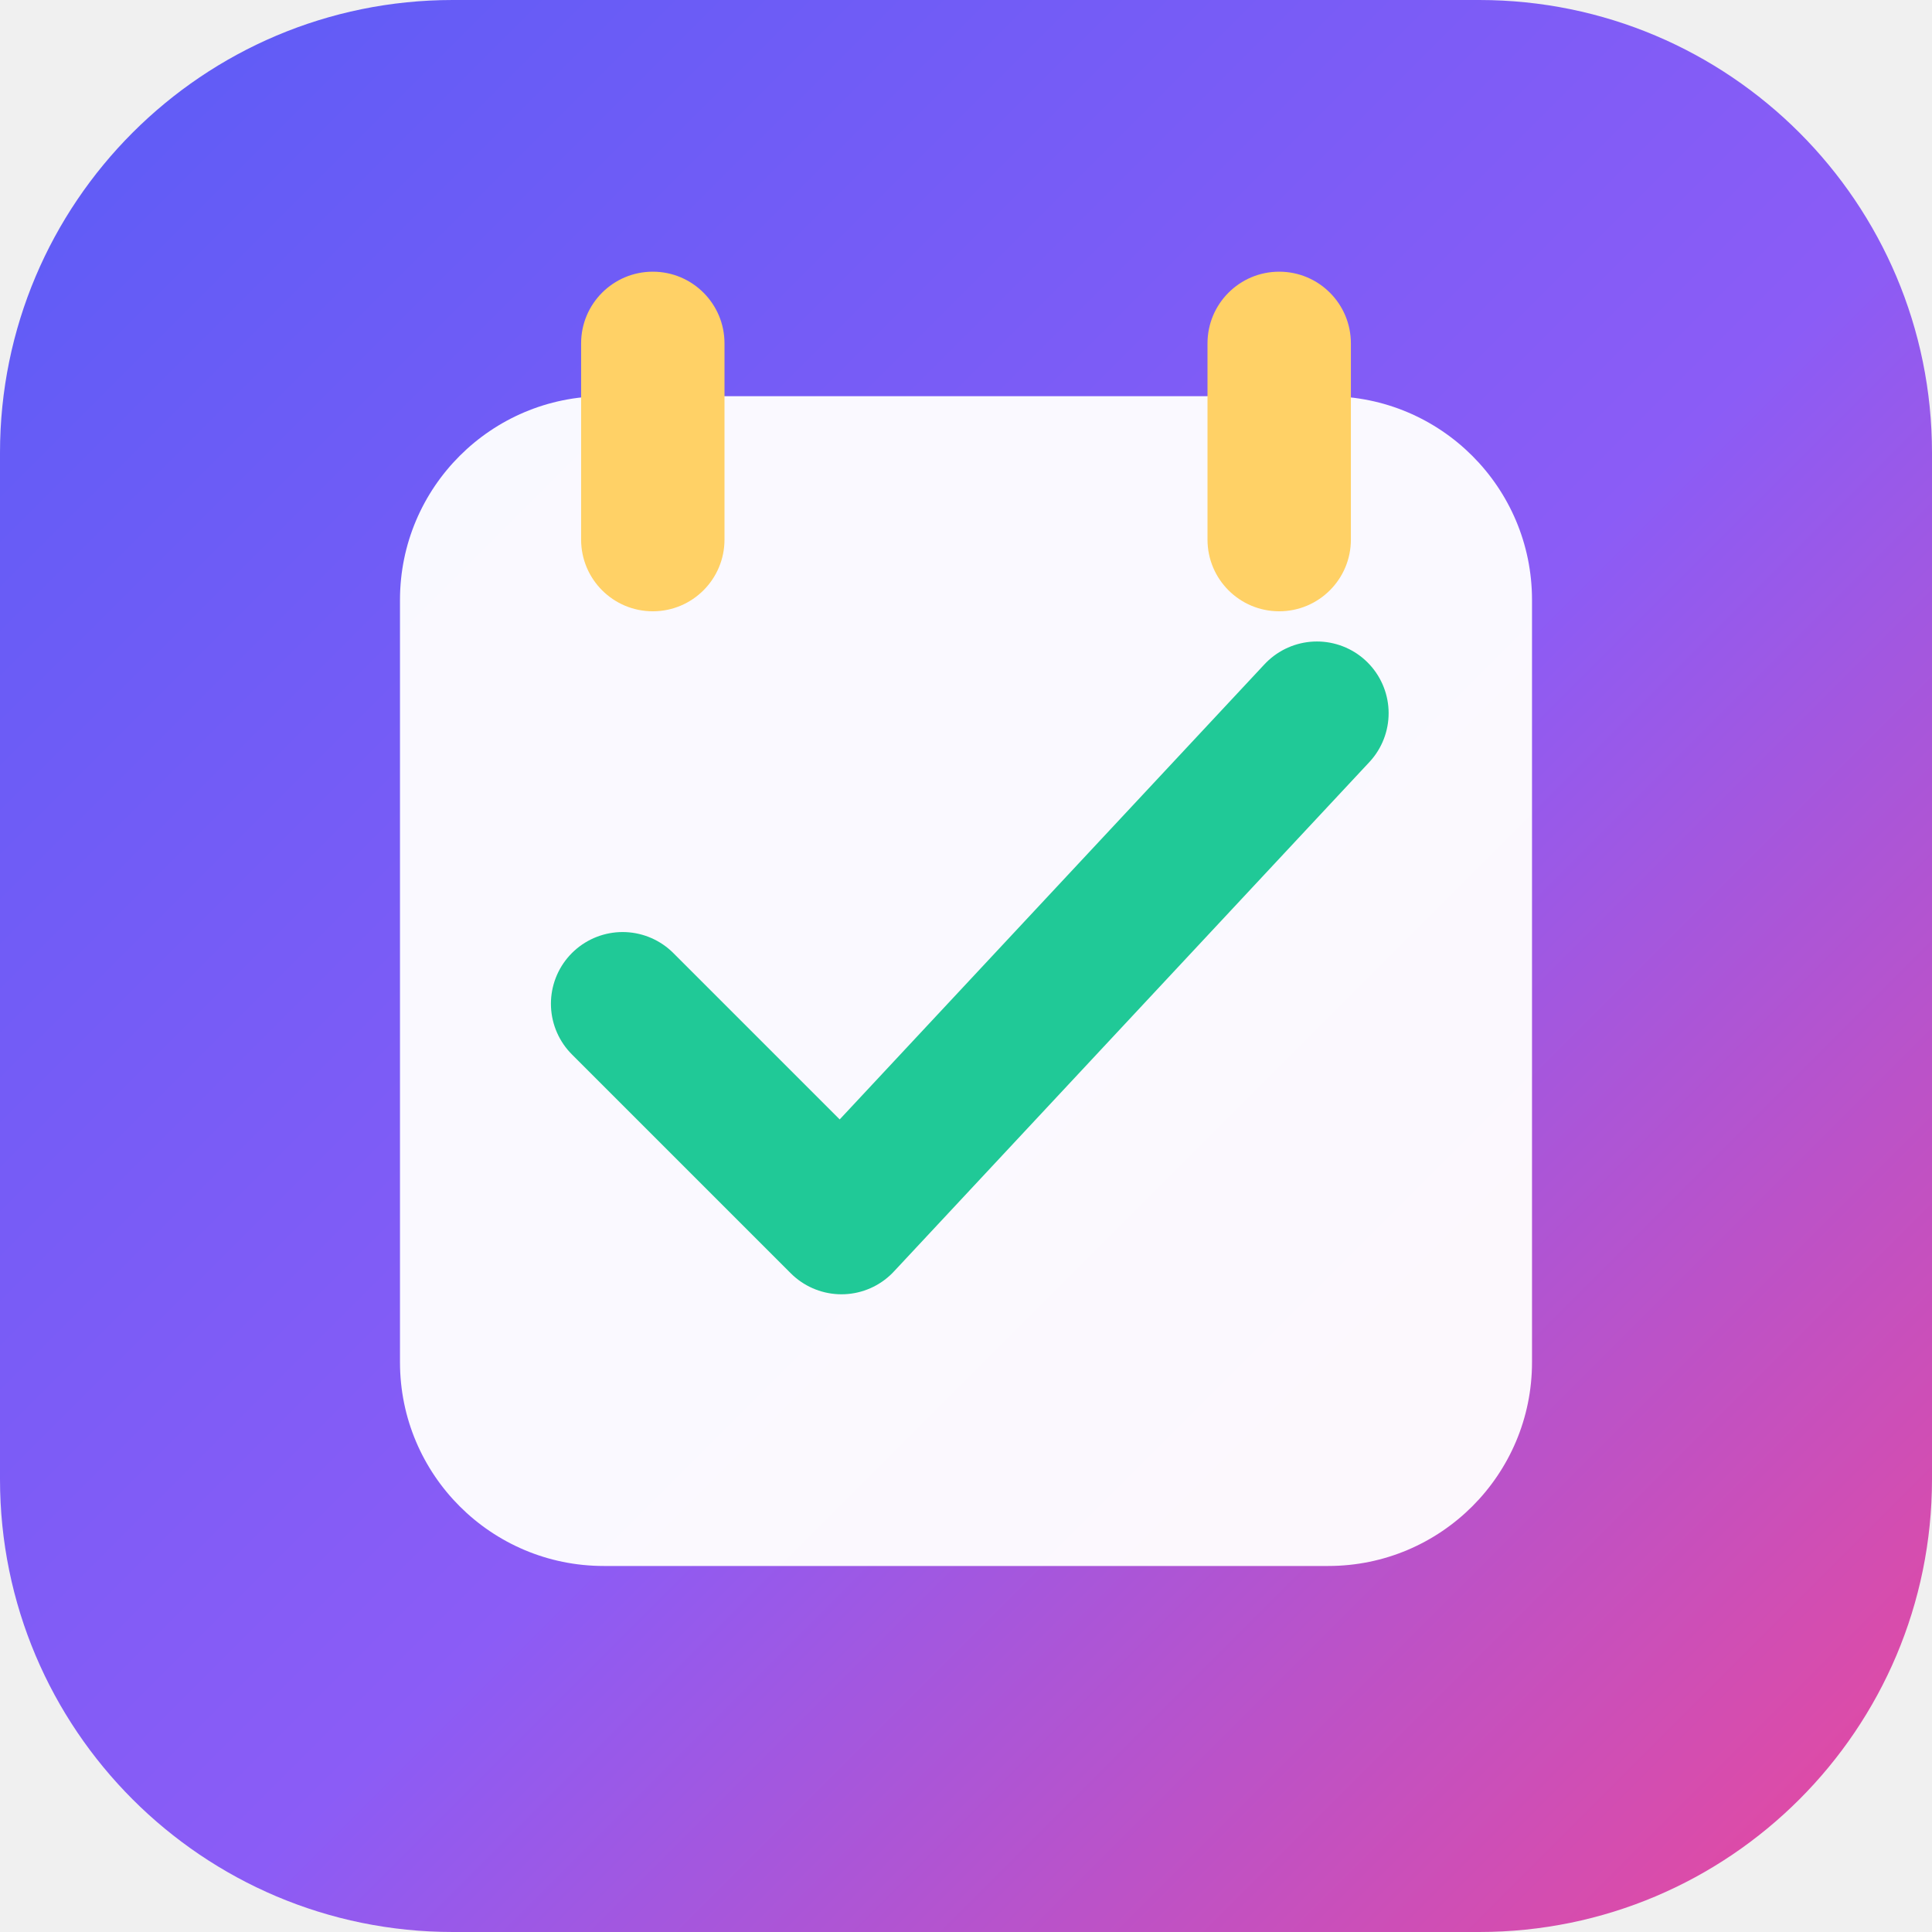
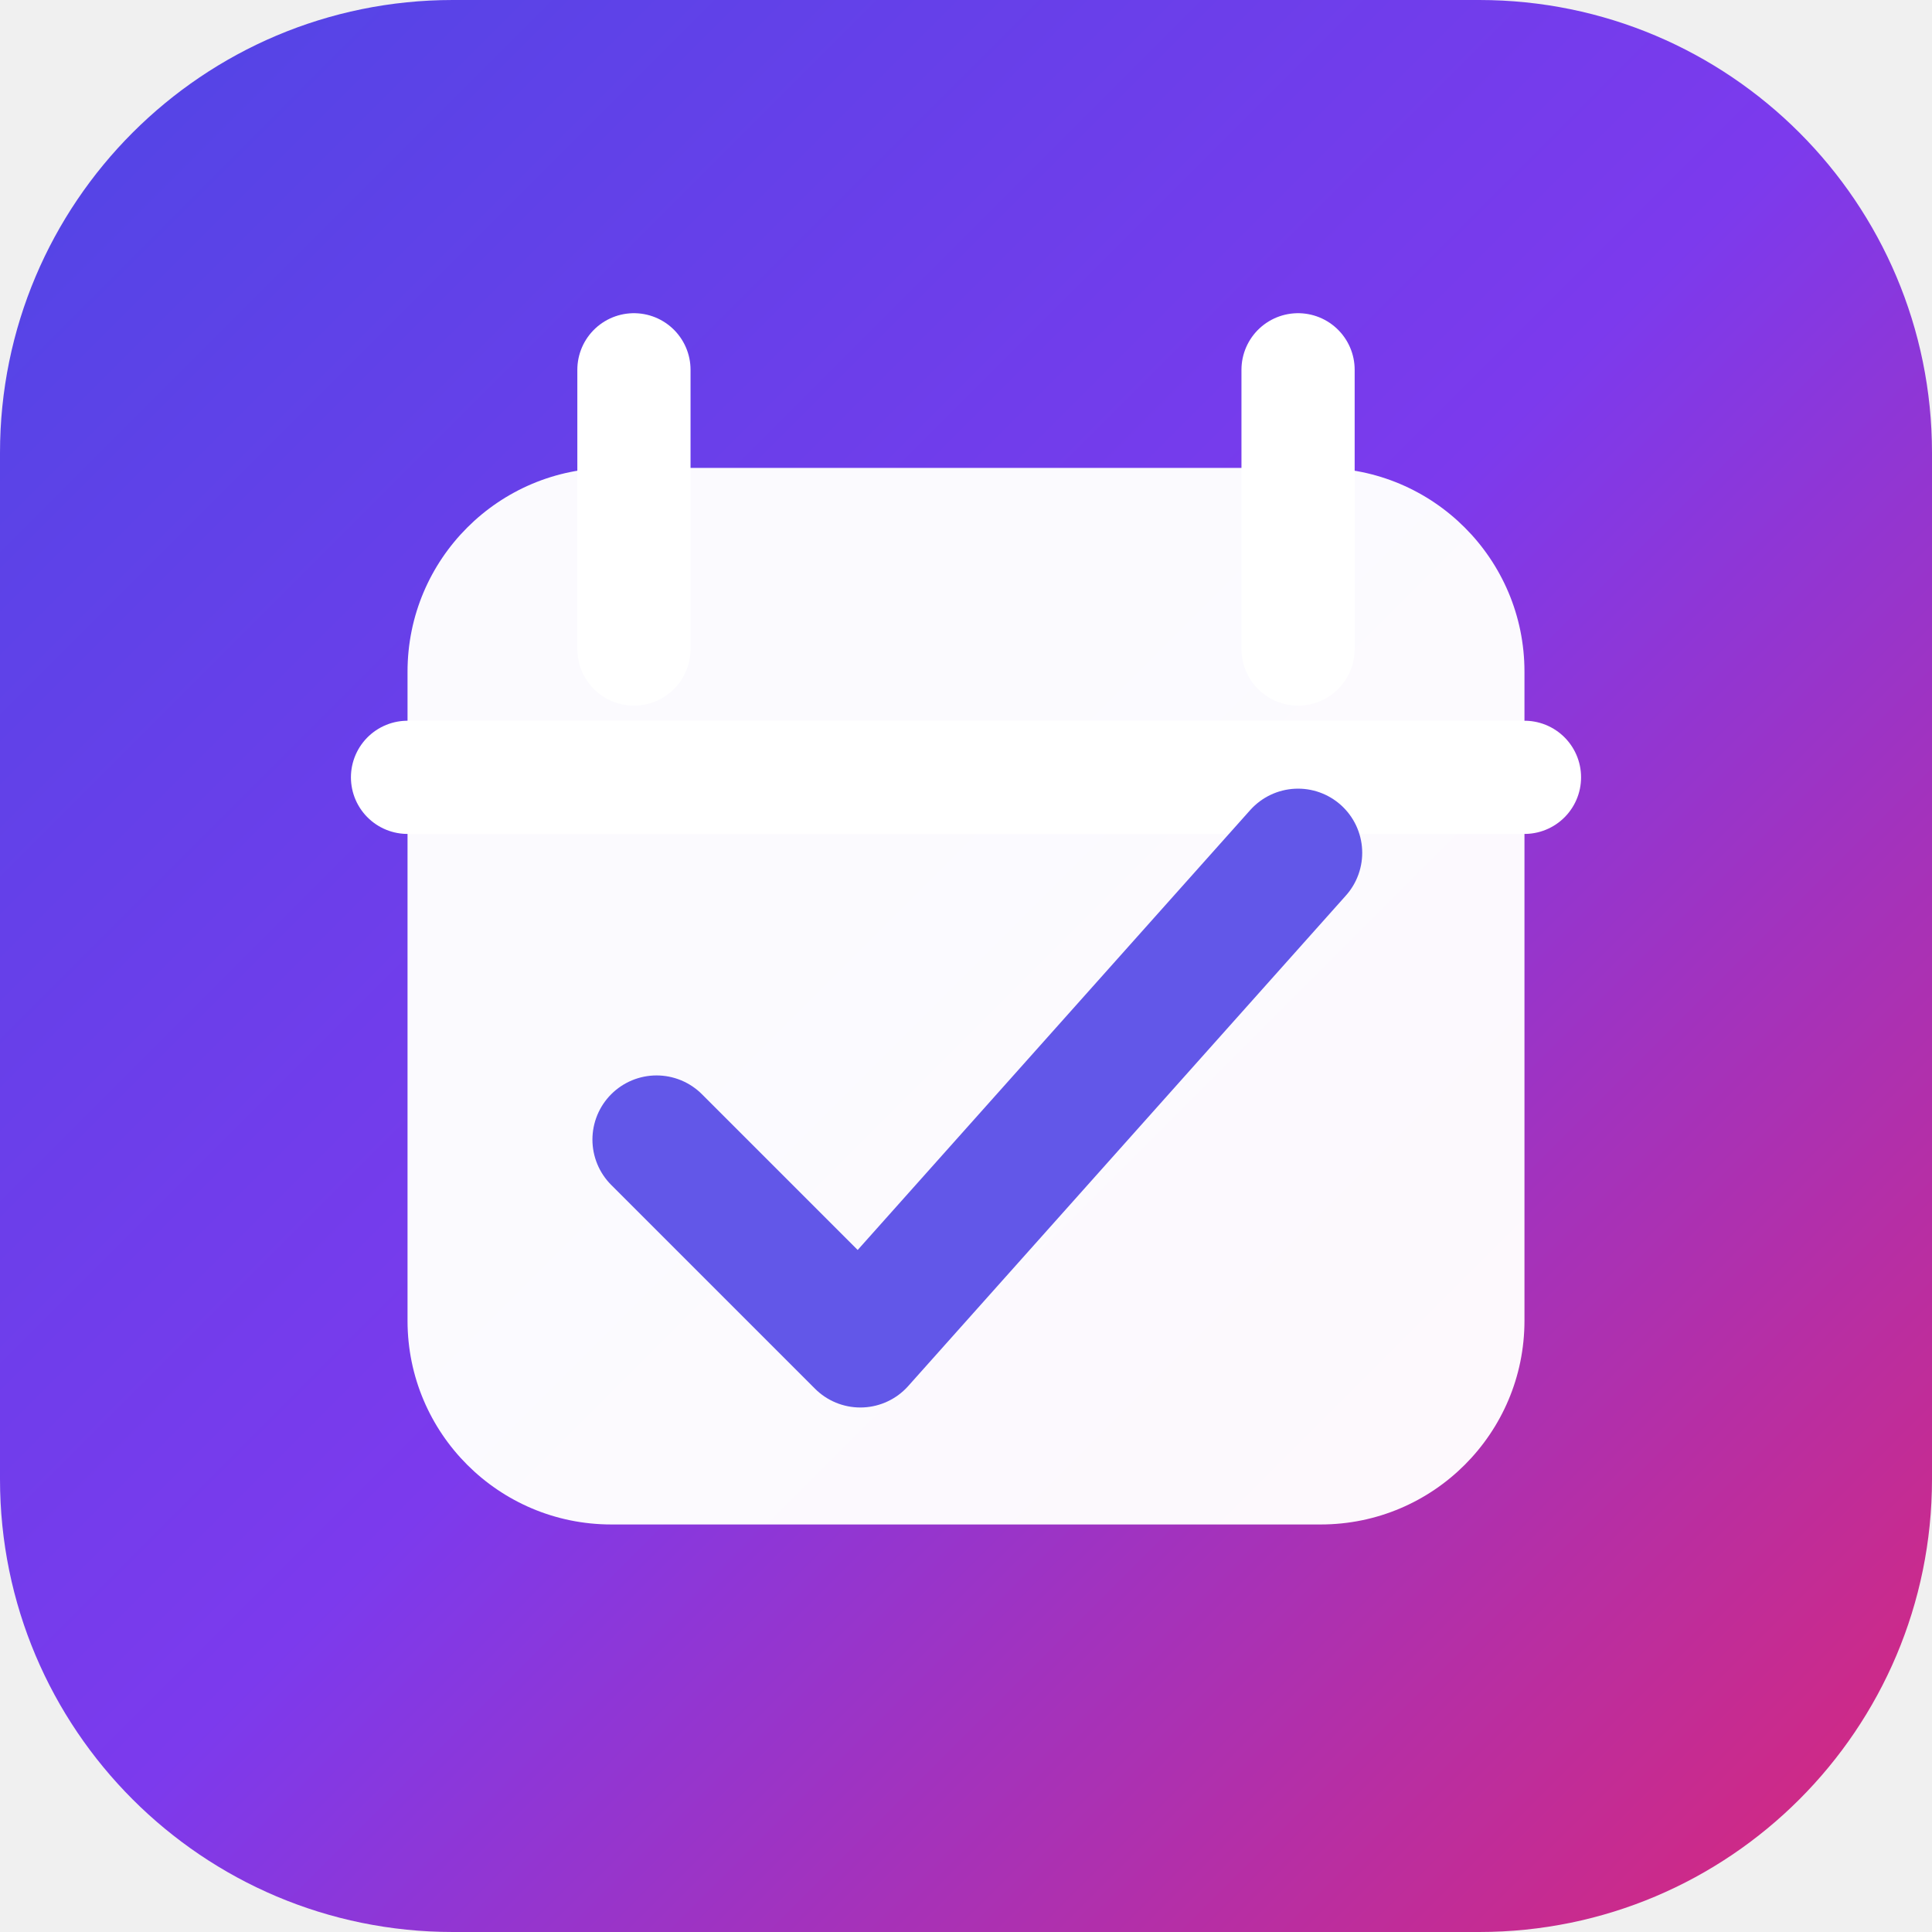
<svg xmlns="http://www.w3.org/2000/svg" viewBox="0 0 512 512">
  <defs>
    <linearGradient id="g" x1="0" y1="0" x2="1" y2="1">
-       <stop stop-color="#5b5cf6" />
-       <stop offset=".55" stop-color="#8b5cf6" />
-       <stop offset="1" stop-color="#ec4899" />
+       <stop stop-color="#4f46e5" />
+       <stop offset=".5" stop-color="#7c3aed" />
+       <stop offset="1" stop-color="#db2777" />
    </linearGradient>
  </defs>
  <rect width="512" height="512" rx="120" fill="url(#g)" />
-   <rect x="106" y="105" width="300" height="310" rx="54" fill="white" opacity=".96" />
-   <rect x="154" y="72" width="38" height="90" rx="19" fill="#ffd166" />
-   <rect x="320" y="72" width="38" height="90" rx="19" fill="#ffd166" />
-   <path d="M165 266l58 58 126-135" fill="none" stroke="#20c997" stroke-width="38" stroke-linecap="round" stroke-linejoin="round" />
+   <rect x="108" y="124" width="296" height="280" rx="54" fill="white" opacity=".97" />
+   <path d="M168 98v74M344 98v74M108 206h296" fill="none" stroke="white" stroke-width="30" stroke-linecap="round" />
+   <path d="m174 302 54 54 116-130" fill="none" stroke="#6257e8" stroke-width="34" stroke-linecap="round" stroke-linejoin="round" />
</svg>
